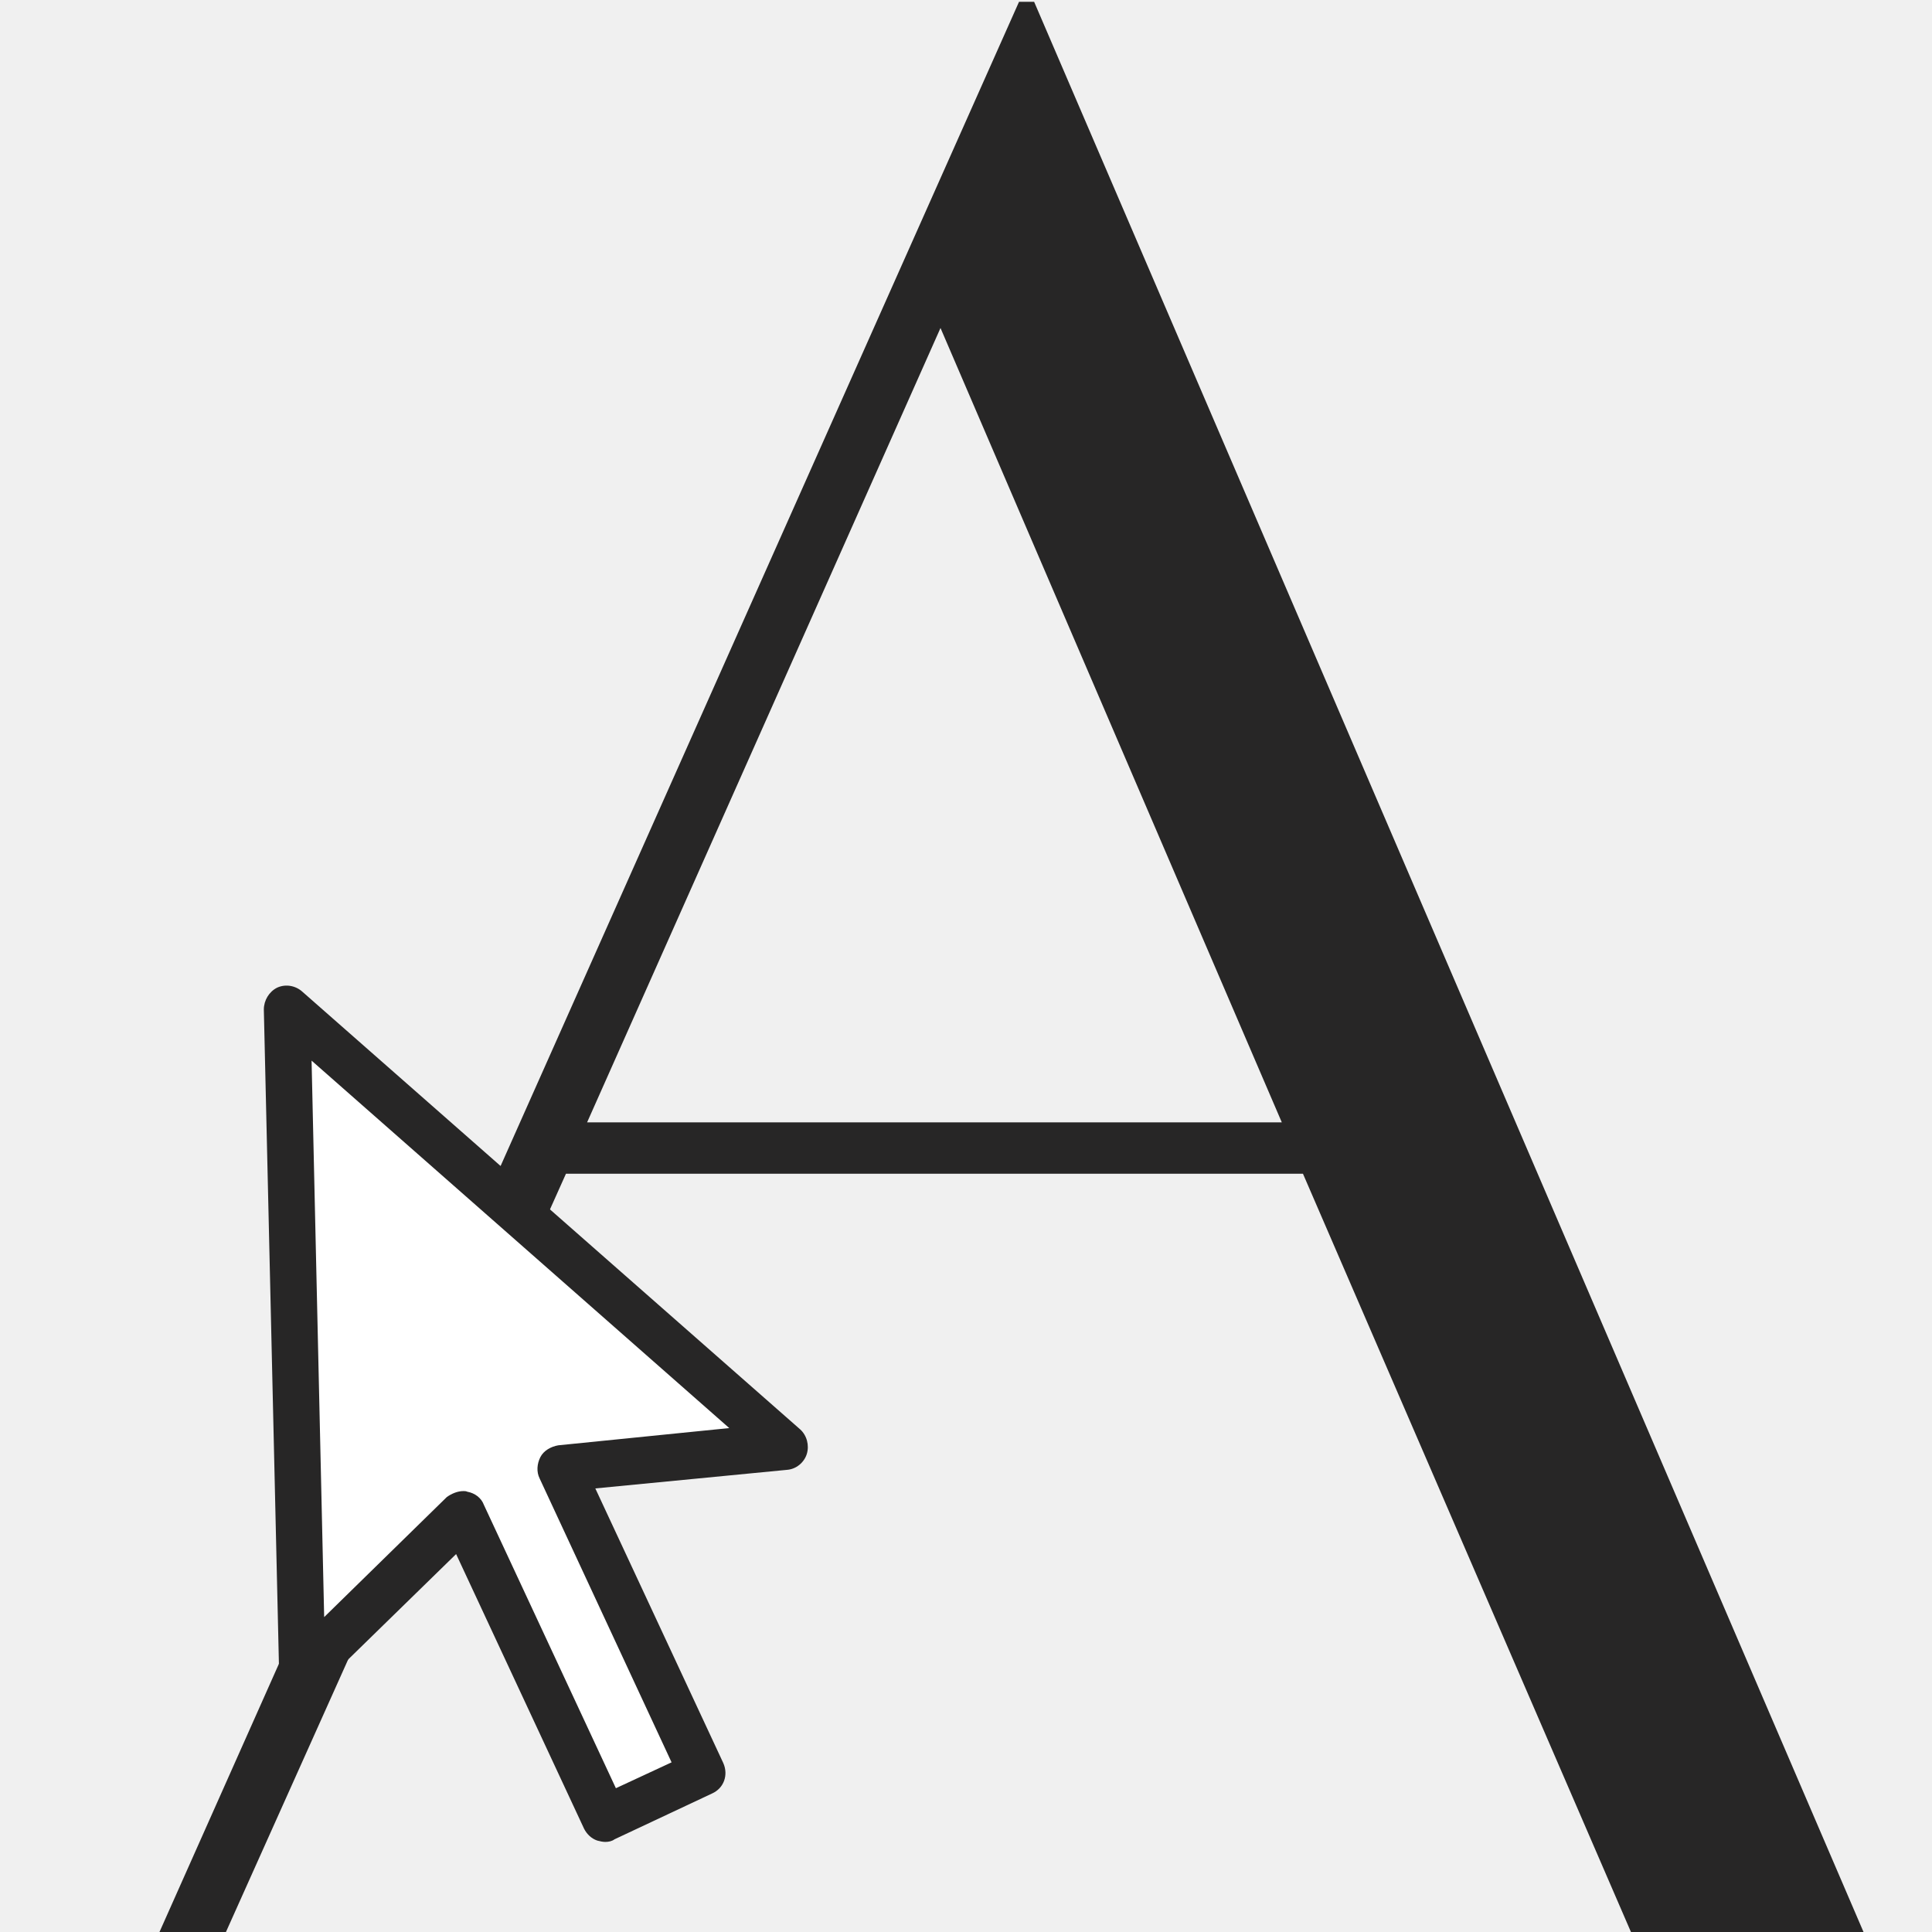
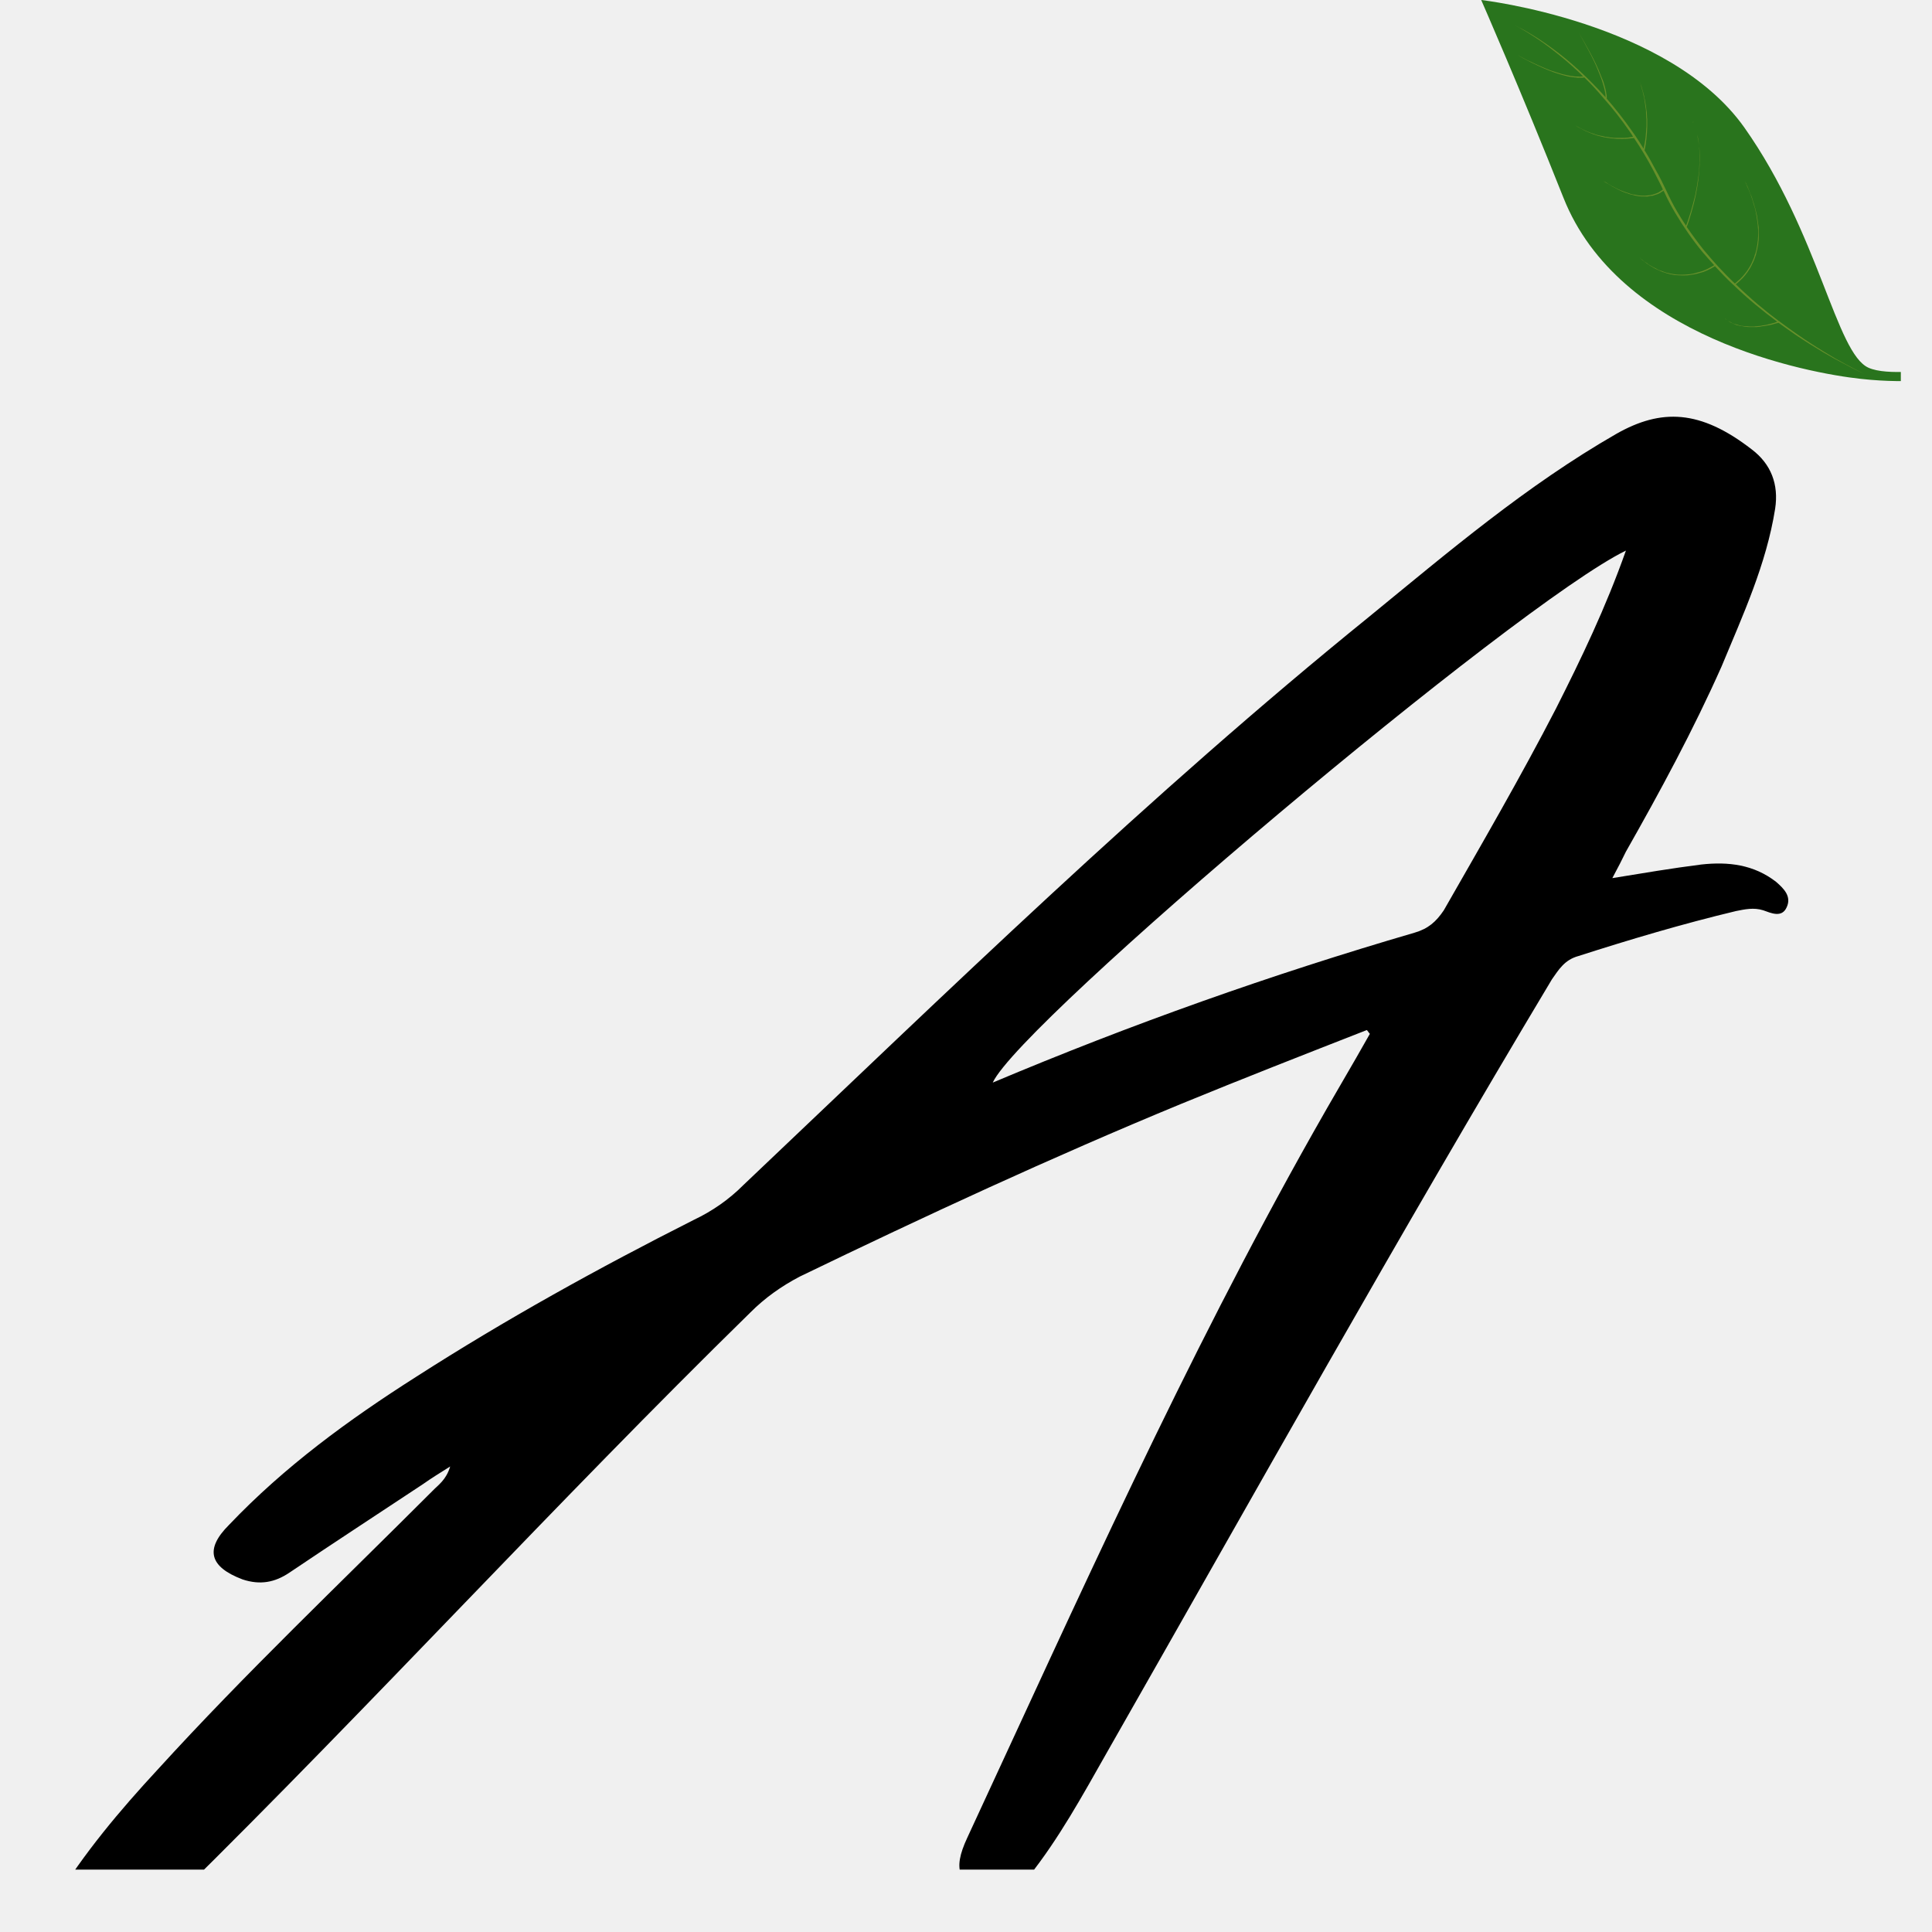
- <svg xmlns="http://www.w3.org/2000/svg" width="375" viewBox="0 0 375 375" height="375" version="1.0">
-   <g fill="#272626">
-     <g>
-       <g>
-         <path d="M 306.613 0.586 L 351.754 0.586 L 190.531 -374.617 L 187.602 -374.617 L 20.52 0.586 L 33.418 0.586 L 99.664 -147.148 L 242.711 -147.148 Z M 103.766 -157.117 L 172.359 -311.301 L 238.605 -157.117 Z M 103.766 -157.117" transform="translate(10.191 374.964)" />
+ <svg xmlns="http://www.w3.org/2000/svg" width="40" zoomAndPan="magnify" viewBox="0 0 30 30" height="40" preserveAspectRatio="xMidYMid meet" version="1.0">
+   <defs>
+     <g />
+     <clipPath id="id1">
+       <path d="M 0.484 6 L 28 6 L 28 29.031 L 0.484 29.031 Z M 0.484 6 " clip-rule="nonzero" />
+     </clipPath>
+     <clipPath id="id2">
+       <path d="M 23 0 L 29.516 0 L 29.516 6 L 23 6 Z M 23 0 " clip-rule="nonzero" />
+     </clipPath>
+     <clipPath id="id3">
+       <path d="M 23 0 L 29.5 -0.625 L 30.125 5.879 L 23.625 6.504 Z M 23 0 " clip-rule="nonzero" />
+     </clipPath>
+     <clipPath id="id4">
+       <path d="M 23 0 L 29.5 -0.625 L 30.125 5.879 L 23.625 6.504 Z M 23 0 " clip-rule="nonzero" />
+     </clipPath>
+     <clipPath id="id5">
+       <path d="M 23 0 L 29.504 -0.625 L 30.129 5.887 L 23.625 6.508 Z M 23 0 " clip-rule="nonzero" />
+     </clipPath>
+     <clipPath id="id6">
+       <path d="M 23 0 L 29.5 -0.625 L 30.125 5.875 L 23.625 6.5 Z M 23 0 " clip-rule="nonzero" />
+     </clipPath>
+     <clipPath id="id7">
+       <path d="M 23 0 L 29 0 L 29 6 L 23 6 Z M 23 0 " clip-rule="nonzero" />
+     </clipPath>
+     <clipPath id="id8">
+       <path d="M 23 0 L 29.5 -0.625 L 30.125 5.879 L 23.625 6.504 Z M 23 0 " clip-rule="nonzero" />
+     </clipPath>
+     <clipPath id="id9">
+       <path d="M 23 0 L 29.5 -0.625 L 30.125 5.879 L 23.625 6.504 Z M 23 0 " clip-rule="nonzero" />
+     </clipPath>
+   </defs>
+   <g clip-path="url(#id1)">
+     <g fill="rgb(0%, 0%, 0%)" fill-opacity="1">
+       <g transform="translate(1.513208, 29.5334)">
+         <g>
+           <path d="M 0.379 0.727 C 0.664 0.438 0.969 0.18 1.254 -0.105 C 4.266 -3.07 7.125 -6.203 10.137 -9.152 C 10.363 -9.379 10.621 -9.562 10.906 -9.711 C 12.844 -10.648 14.809 -11.559 16.824 -12.391 C 17.773 -12.781 18.742 -13.16 19.711 -13.539 C 19.727 -13.523 19.742 -13.496 19.758 -13.48 C 19.469 -12.965 19.168 -12.465 18.879 -11.949 C 16.883 -8.41 15.219 -4.691 13.508 -1 C 13.266 -0.484 13.375 -0.273 13.855 -0.137 C 14.129 -0.059 14.297 -0.195 14.461 -0.395 C 14.93 -0.984 15.293 -1.648 15.672 -2.316 C 17.957 -6.324 20.211 -10.363 22.586 -14.328 C 22.691 -14.477 22.781 -14.629 22.996 -14.688 C 23.797 -14.945 24.613 -15.188 25.445 -15.387 C 25.582 -15.414 25.719 -15.445 25.867 -15.398 C 25.988 -15.355 26.156 -15.277 26.23 -15.445 C 26.309 -15.613 26.188 -15.734 26.066 -15.84 C 25.719 -16.109 25.324 -16.156 24.902 -16.109 C 24.445 -16.051 24.008 -15.977 23.523 -15.898 C 23.613 -16.066 23.676 -16.188 23.734 -16.309 C 24.266 -17.246 24.781 -18.199 25.219 -19.184 C 25.551 -19.984 25.914 -20.77 26.051 -21.633 C 26.109 -22.012 25.988 -22.328 25.688 -22.555 C 24.887 -23.176 24.281 -23.191 23.586 -22.797 C 22.191 -21.996 20.984 -20.969 19.742 -19.953 C 16.34 -17.199 13.207 -14.145 10.031 -11.133 C 9.805 -10.906 9.547 -10.727 9.258 -10.59 C 7.789 -9.848 6.34 -9.047 4.945 -8.152 C 3.902 -7.488 2.906 -6.762 2.043 -5.855 C 1.664 -5.477 1.738 -5.203 2.254 -5.008 C 2.527 -4.918 2.754 -4.961 2.98 -5.113 C 3.676 -5.582 4.371 -6.035 5.055 -6.488 C 5.188 -6.582 5.309 -6.656 5.477 -6.762 C 5.414 -6.551 5.293 -6.477 5.203 -6.383 C 3.766 -4.945 2.301 -3.555 0.938 -2.059 C 0.348 -1.422 -0.211 -0.758 -0.664 -0.016 C -0.727 0.105 -0.848 0.227 -0.785 0.379 C -0.637 0.711 0.074 1.043 0.379 0.727 Z M 23.734 -20.984 C 23.418 -20.09 23.039 -19.305 22.648 -18.531 C 22.102 -17.473 21.496 -16.43 20.906 -15.398 C 20.785 -15.219 20.664 -15.113 20.453 -15.051 C 18.23 -14.402 16.051 -13.629 13.902 -12.723 C 14.34 -13.676 22.027 -20.152 23.734 -20.984 Z M 23.734 -20.984 " />
+         </g>
      </g>
    </g>
  </g>
-   <path fill="#FFF" d="M 152.355 280.789 L 55.715 195.824 L 58.676 324.434 L 89.945 293.922 L 117.484 353.012 L 136.398 344.129 L 108.859 285.168 Z M 152.355 280.789" />
-   <path fill="#272626" d="M 117.484 357.516 C 116.969 357.516 116.453 357.387 115.938 357.258 C 114.781 356.875 113.879 355.973 113.363 354.941 L 88.531 301.645 L 61.891 327.652 C 60.605 328.938 58.676 329.324 57.004 328.551 C 55.328 327.906 54.301 326.234 54.172 324.434 L 51.211 195.953 C 51.211 194.152 52.242 192.48 53.785 191.707 C 55.457 190.934 57.387 191.32 58.676 192.48 L 155.316 277.445 C 156.602 278.602 157.117 280.535 156.602 282.207 C 156.086 283.879 154.543 285.168 152.742 285.297 L 115.551 288.902 L 140.387 342.199 C 141.418 344.516 140.516 347.09 138.199 348.121 L 119.285 357.004 C 118.77 357.387 118.125 357.516 117.484 357.516 Z M 89.945 289.418 C 90.203 289.418 90.461 289.418 90.719 289.547 C 92.133 289.801 93.418 290.703 93.934 292.121 L 119.543 347.09 L 130.352 342.07 L 104.742 286.969 C 104.102 285.684 104.23 284.137 104.871 282.852 C 105.516 281.562 106.93 280.789 108.348 280.535 L 141.547 277.188 L 60.477 205.867 L 62.922 313.875 L 86.727 290.574 C 87.629 289.93 88.785 289.418 89.945 289.418 Z M 89.945 289.418" />
+   <g clip-path="url(#id2)">
+     <g clip-path="url(#id3)">
+       <g clip-path="url(#id4)">
+         <g clip-path="url(#id5)">
+           <g clip-path="url(#id6)">
+             <path fill="rgb(16.08%, 45.49%, 11.369%)" d="M 28.895 5.883 C 28.062 5.793 25.137 5.242 24.277 3.07 C 23.605 1.379 23 0 23 0 C 23 0 25.918 0.332 27.086 1.98 C 28.25 3.629 28.508 5.488 29.016 5.711 C 29.305 5.84 29.988 5.738 29.988 5.738 L 30.121 5.859 C 30.121 5.859 29.727 5.973 28.895 5.883 " fill-opacity="1" fill-rule="nonzero" />
+           </g>
+         </g>
+       </g>
+     </g>
+   </g>
+   <g clip-path="url(#id7)">
+     <g clip-path="url(#id8)">
+       <g clip-path="url(#id9)">
+         <path fill="rgb(40.779%, 56.47%, 16.859%)" d="M 26.297 1.906 C 26.297 1.906 26.293 1.906 26.293 1.902 C 26.293 1.906 26.297 1.906 26.297 1.906 Z M 26.293 1.898 C 26.293 1.895 26.301 1.891 26.301 1.891 L 26.281 1.898 C 26.281 1.898 26.289 1.898 26.293 1.898 C 26.293 1.898 26.293 1.902 26.293 1.902 C 26.293 1.902 26.293 1.898 26.293 1.898 Z M 28.941 5.801 C 28.941 5.801 28.828 5.754 28.641 5.652 C 28.547 5.605 28.434 5.543 28.309 5.469 C 28.18 5.391 28.039 5.305 27.887 5.203 C 27.801 5.145 27.711 5.078 27.617 5.012 C 27.613 5.012 27.609 5.016 27.602 5.016 C 27.59 5.02 27.574 5.023 27.559 5.027 C 27.543 5.031 27.523 5.039 27.504 5.043 C 27.484 5.047 27.461 5.051 27.438 5.055 C 27.414 5.062 27.391 5.062 27.363 5.066 C 27.352 5.07 27.34 5.07 27.324 5.074 C 27.312 5.074 27.297 5.074 27.285 5.078 C 27.27 5.078 27.258 5.078 27.242 5.078 C 27.23 5.078 27.215 5.078 27.203 5.078 C 27.188 5.078 27.172 5.078 27.16 5.078 C 27.145 5.078 27.133 5.078 27.117 5.074 C 27.09 5.074 27.066 5.066 27.039 5.062 C 27.027 5.062 27.016 5.059 27 5.055 C 26.988 5.051 26.977 5.051 26.965 5.047 C 26.953 5.043 26.945 5.039 26.934 5.035 C 26.922 5.031 26.914 5.023 26.902 5.02 C 26.895 5.016 26.883 5.012 26.875 5.008 C 26.867 5.004 26.859 5 26.852 4.996 C 26.844 4.988 26.84 4.984 26.832 4.98 C 26.828 4.977 26.82 4.973 26.816 4.969 C 26.805 4.961 26.801 4.957 26.793 4.953 C 26.789 4.945 26.789 4.945 26.789 4.945 C 26.789 4.945 26.789 4.945 26.793 4.949 C 26.801 4.957 26.809 4.961 26.816 4.969 C 26.82 4.973 26.828 4.977 26.832 4.98 C 26.84 4.984 26.848 4.988 26.852 4.992 C 26.859 4.996 26.867 5 26.879 5.004 C 26.887 5.012 26.895 5.016 26.906 5.02 C 26.914 5.023 26.926 5.027 26.934 5.031 C 26.945 5.035 26.957 5.035 26.969 5.039 C 26.98 5.043 26.992 5.047 27.004 5.051 C 27.016 5.051 27.027 5.055 27.039 5.059 C 27.066 5.062 27.094 5.066 27.121 5.066 C 27.133 5.066 27.148 5.07 27.16 5.07 C 27.176 5.07 27.188 5.07 27.203 5.07 C 27.215 5.07 27.23 5.07 27.242 5.07 C 27.258 5.066 27.27 5.066 27.285 5.066 C 27.297 5.062 27.309 5.062 27.324 5.062 C 27.336 5.059 27.352 5.059 27.363 5.055 C 27.387 5.051 27.414 5.047 27.438 5.043 C 27.457 5.035 27.48 5.031 27.5 5.027 C 27.52 5.02 27.539 5.016 27.555 5.012 C 27.57 5.004 27.586 5 27.598 4.996 C 27.375 4.832 27.141 4.641 26.914 4.422 C 26.816 4.332 26.723 4.234 26.629 4.133 C 26.609 4.148 26.543 4.188 26.449 4.223 C 26.418 4.23 26.387 4.242 26.352 4.25 C 26.316 4.258 26.281 4.266 26.242 4.27 C 26.203 4.277 26.16 4.277 26.121 4.277 C 26.078 4.277 26.039 4.273 25.996 4.27 C 25.953 4.262 25.914 4.254 25.875 4.242 C 25.855 4.234 25.836 4.227 25.816 4.223 C 25.797 4.215 25.781 4.207 25.762 4.199 C 25.742 4.191 25.727 4.184 25.711 4.176 C 25.691 4.168 25.676 4.156 25.66 4.148 C 25.645 4.141 25.629 4.129 25.617 4.121 C 25.602 4.113 25.586 4.102 25.574 4.094 C 25.551 4.074 25.527 4.059 25.508 4.043 C 25.488 4.027 25.469 4.012 25.457 4 C 25.43 3.973 25.414 3.961 25.414 3.961 C 25.414 3.961 25.43 3.973 25.457 4 C 25.469 4.012 25.488 4.023 25.508 4.039 C 25.527 4.059 25.551 4.074 25.578 4.09 C 25.59 4.102 25.602 4.109 25.617 4.117 C 25.633 4.125 25.648 4.137 25.664 4.145 C 25.68 4.152 25.695 4.16 25.711 4.168 C 25.727 4.176 25.746 4.188 25.762 4.195 C 25.781 4.199 25.801 4.207 25.82 4.215 C 25.84 4.223 25.855 4.227 25.875 4.234 C 25.918 4.242 25.957 4.254 25.996 4.258 C 26.039 4.266 26.078 4.266 26.121 4.266 C 26.16 4.266 26.199 4.262 26.238 4.258 C 26.277 4.254 26.312 4.246 26.348 4.234 C 26.383 4.227 26.414 4.215 26.441 4.207 C 26.5 4.184 26.547 4.16 26.578 4.141 C 26.594 4.133 26.609 4.125 26.617 4.117 C 26.555 4.051 26.492 3.977 26.43 3.906 C 26.277 3.719 26.137 3.516 26.012 3.305 C 25.949 3.199 25.891 3.09 25.84 2.977 C 25.836 2.973 25.832 2.965 25.832 2.961 C 25.824 2.965 25.816 2.973 25.805 2.977 C 25.801 2.98 25.793 2.984 25.785 2.992 C 25.777 2.996 25.77 3 25.762 3.004 C 25.754 3.008 25.742 3.012 25.734 3.016 C 25.723 3.02 25.711 3.023 25.699 3.027 C 25.688 3.031 25.676 3.035 25.664 3.039 C 25.652 3.039 25.637 3.043 25.625 3.043 C 25.613 3.047 25.598 3.047 25.582 3.051 C 25.57 3.051 25.555 3.051 25.539 3.051 C 25.508 3.051 25.48 3.051 25.449 3.047 C 25.434 3.043 25.418 3.043 25.402 3.039 C 25.387 3.035 25.371 3.031 25.355 3.027 C 25.34 3.023 25.324 3.02 25.309 3.016 C 25.293 3.012 25.277 3.004 25.266 3 C 25.25 2.996 25.234 2.992 25.219 2.984 C 25.207 2.98 25.191 2.973 25.18 2.969 C 25.152 2.953 25.125 2.945 25.102 2.93 C 25.078 2.918 25.055 2.906 25.035 2.895 C 25.012 2.883 24.996 2.871 24.977 2.859 C 24.961 2.852 24.945 2.84 24.934 2.836 C 24.91 2.82 24.898 2.812 24.898 2.812 C 24.898 2.812 24.914 2.82 24.938 2.832 C 24.949 2.84 24.961 2.848 24.98 2.859 C 24.996 2.867 25.012 2.883 25.035 2.891 C 25.055 2.902 25.078 2.914 25.102 2.926 C 25.129 2.941 25.152 2.949 25.18 2.961 C 25.195 2.965 25.207 2.973 25.223 2.977 C 25.238 2.984 25.254 2.988 25.266 2.992 C 25.281 2.996 25.297 3.004 25.312 3.008 C 25.324 3.012 25.344 3.016 25.355 3.02 C 25.371 3.02 25.387 3.023 25.402 3.027 C 25.418 3.031 25.434 3.031 25.449 3.035 C 25.48 3.039 25.512 3.039 25.539 3.039 C 25.555 3.039 25.566 3.035 25.582 3.035 C 25.598 3.035 25.609 3.031 25.621 3.031 C 25.637 3.027 25.648 3.023 25.66 3.023 C 25.672 3.02 25.684 3.016 25.695 3.012 C 25.707 3.008 25.719 3.004 25.727 3 C 25.734 2.996 25.746 2.992 25.754 2.988 C 25.762 2.984 25.77 2.977 25.777 2.973 C 25.785 2.969 25.789 2.965 25.797 2.961 C 25.805 2.953 25.816 2.949 25.82 2.945 C 25.82 2.941 25.82 2.941 25.82 2.941 C 25.801 2.898 25.781 2.855 25.758 2.812 C 25.73 2.758 25.703 2.703 25.676 2.652 C 25.582 2.473 25.48 2.301 25.371 2.141 C 25.371 2.141 25.367 2.141 25.363 2.145 C 25.355 2.145 25.348 2.145 25.332 2.148 C 25.32 2.148 25.305 2.152 25.285 2.152 C 25.266 2.156 25.242 2.156 25.219 2.156 C 25.199 2.16 25.172 2.156 25.145 2.156 C 25.117 2.156 25.09 2.156 25.062 2.152 C 25.031 2.148 25.004 2.148 24.973 2.141 C 24.957 2.141 24.941 2.137 24.926 2.133 C 24.914 2.133 24.898 2.129 24.883 2.125 C 24.852 2.117 24.82 2.109 24.793 2.102 C 24.777 2.098 24.766 2.09 24.75 2.086 C 24.734 2.082 24.723 2.078 24.707 2.07 C 24.695 2.066 24.68 2.062 24.668 2.055 C 24.656 2.051 24.645 2.043 24.629 2.039 C 24.605 2.027 24.582 2.016 24.562 2.004 C 24.543 1.996 24.523 1.984 24.508 1.977 C 24.492 1.965 24.477 1.957 24.465 1.949 C 24.441 1.934 24.43 1.926 24.43 1.926 C 24.43 1.926 24.441 1.934 24.465 1.949 C 24.477 1.953 24.492 1.965 24.508 1.973 C 24.523 1.984 24.543 1.992 24.566 2.004 C 24.586 2.012 24.609 2.027 24.633 2.035 C 24.645 2.039 24.656 2.047 24.672 2.051 C 24.684 2.055 24.695 2.062 24.711 2.066 C 24.723 2.07 24.738 2.074 24.75 2.078 C 24.766 2.086 24.781 2.09 24.793 2.094 C 24.824 2.102 24.855 2.109 24.883 2.113 C 24.898 2.117 24.914 2.121 24.93 2.125 C 24.945 2.125 24.961 2.129 24.973 2.129 C 25.004 2.137 25.035 2.137 25.062 2.141 C 25.09 2.141 25.121 2.141 25.145 2.141 C 25.172 2.141 25.195 2.141 25.219 2.141 C 25.242 2.141 25.262 2.137 25.281 2.137 C 25.301 2.133 25.316 2.129 25.328 2.129 C 25.344 2.125 25.352 2.125 25.359 2.125 C 25.344 2.098 25.328 2.07 25.309 2.047 C 25.18 1.859 25.043 1.684 24.902 1.527 C 24.805 1.41 24.703 1.301 24.602 1.203 C 24.602 1.203 24.598 1.203 24.598 1.203 C 24.59 1.207 24.574 1.207 24.562 1.207 C 24.555 1.207 24.543 1.207 24.535 1.207 C 24.527 1.207 24.516 1.207 24.504 1.207 C 24.496 1.207 24.484 1.207 24.473 1.203 C 24.461 1.203 24.445 1.203 24.434 1.199 C 24.422 1.199 24.406 1.199 24.395 1.195 C 24.379 1.191 24.363 1.191 24.352 1.188 C 24.32 1.18 24.289 1.172 24.258 1.164 C 24.195 1.145 24.129 1.125 24.062 1.098 C 23.934 1.047 23.809 0.988 23.715 0.938 C 23.621 0.891 23.562 0.852 23.562 0.852 C 23.562 0.852 23.621 0.887 23.715 0.934 C 23.809 0.98 23.938 1.039 24.066 1.09 C 24.133 1.113 24.199 1.133 24.262 1.152 C 24.293 1.16 24.324 1.164 24.352 1.172 C 24.367 1.176 24.383 1.176 24.395 1.18 C 24.41 1.18 24.422 1.184 24.434 1.184 C 24.449 1.188 24.461 1.188 24.473 1.188 C 24.484 1.188 24.496 1.188 24.504 1.188 C 24.516 1.188 24.527 1.191 24.535 1.191 C 24.543 1.188 24.551 1.188 24.559 1.188 C 24.57 1.188 24.578 1.188 24.582 1.188 C 24.555 1.156 24.523 1.129 24.496 1.102 C 24.363 0.977 24.234 0.871 24.117 0.781 C 24 0.688 23.895 0.617 23.805 0.559 C 23.625 0.441 23.516 0.391 23.516 0.391 C 23.516 0.391 23.543 0.402 23.594 0.43 C 23.645 0.453 23.719 0.496 23.809 0.551 C 23.898 0.605 24.008 0.68 24.125 0.766 C 24.246 0.855 24.375 0.961 24.512 1.086 C 24.645 1.207 24.785 1.348 24.926 1.504 C 24.93 1.508 24.93 1.508 24.934 1.512 C 24.93 1.504 24.93 1.492 24.93 1.48 C 24.93 1.465 24.926 1.449 24.922 1.426 C 24.918 1.406 24.914 1.383 24.906 1.355 C 24.898 1.332 24.891 1.305 24.883 1.277 C 24.875 1.246 24.863 1.219 24.852 1.188 C 24.828 1.125 24.801 1.062 24.773 0.996 C 24.715 0.871 24.648 0.746 24.598 0.656 C 24.547 0.562 24.512 0.504 24.512 0.504 C 24.512 0.504 24.66 0.742 24.781 0.992 C 24.812 1.059 24.84 1.121 24.863 1.184 C 24.875 1.211 24.887 1.242 24.898 1.27 C 24.906 1.301 24.914 1.328 24.922 1.352 C 24.93 1.379 24.934 1.402 24.938 1.422 C 24.941 1.445 24.945 1.465 24.949 1.48 C 24.949 1.492 24.949 1.508 24.949 1.516 C 24.953 1.523 24.953 1.527 24.953 1.527 L 24.945 1.527 C 25.078 1.68 25.211 1.848 25.336 2.027 C 25.402 2.117 25.461 2.211 25.523 2.309 C 25.523 2.301 25.527 2.293 25.527 2.281 C 25.535 2.246 25.543 2.203 25.551 2.148 C 25.555 2.121 25.555 2.09 25.559 2.059 C 25.562 2.027 25.562 1.992 25.566 1.957 C 25.566 1.922 25.566 1.887 25.566 1.852 C 25.562 1.832 25.562 1.816 25.562 1.797 C 25.562 1.777 25.559 1.758 25.559 1.742 C 25.559 1.723 25.559 1.703 25.555 1.688 C 25.551 1.668 25.551 1.648 25.547 1.633 C 25.543 1.594 25.535 1.559 25.531 1.523 C 25.523 1.492 25.516 1.457 25.508 1.426 C 25.504 1.41 25.5 1.398 25.496 1.383 C 25.492 1.367 25.488 1.355 25.484 1.34 C 25.477 1.316 25.469 1.289 25.461 1.27 C 25.453 1.246 25.445 1.23 25.438 1.215 C 25.426 1.184 25.418 1.168 25.418 1.168 C 25.418 1.168 25.426 1.184 25.438 1.215 C 25.445 1.23 25.453 1.246 25.461 1.27 C 25.469 1.289 25.477 1.312 25.488 1.34 C 25.492 1.352 25.496 1.367 25.5 1.383 C 25.504 1.395 25.508 1.41 25.512 1.426 C 25.52 1.457 25.531 1.488 25.535 1.523 C 25.543 1.559 25.551 1.594 25.555 1.629 C 25.559 1.648 25.562 1.668 25.562 1.684 C 25.566 1.703 25.566 1.723 25.57 1.738 C 25.57 1.758 25.574 1.777 25.574 1.797 C 25.574 1.812 25.574 1.832 25.578 1.852 C 25.578 1.887 25.578 1.926 25.578 1.957 C 25.578 1.992 25.574 2.027 25.574 2.059 C 25.57 2.09 25.57 2.121 25.566 2.148 C 25.559 2.207 25.555 2.25 25.547 2.285 C 25.543 2.301 25.543 2.312 25.539 2.32 C 25.539 2.328 25.539 2.332 25.535 2.332 C 25.598 2.43 25.652 2.531 25.707 2.633 C 25.738 2.688 25.766 2.738 25.793 2.793 C 25.82 2.848 25.848 2.906 25.875 2.961 C 25.926 3.07 25.98 3.18 26.043 3.285 C 26.086 3.359 26.133 3.434 26.18 3.504 C 26.184 3.496 26.188 3.484 26.195 3.469 C 26.211 3.426 26.23 3.363 26.254 3.289 C 26.266 3.25 26.277 3.211 26.289 3.164 C 26.301 3.121 26.312 3.074 26.324 3.027 C 26.332 2.98 26.344 2.93 26.352 2.879 C 26.359 2.828 26.367 2.777 26.375 2.723 C 26.383 2.672 26.387 2.617 26.387 2.566 C 26.391 2.539 26.391 2.516 26.391 2.488 C 26.391 2.465 26.391 2.438 26.391 2.414 C 26.391 2.363 26.387 2.316 26.383 2.273 C 26.379 2.227 26.371 2.184 26.363 2.145 C 26.359 2.125 26.359 2.109 26.355 2.09 C 26.352 2.074 26.344 2.055 26.34 2.039 C 26.336 2.023 26.332 2.012 26.328 1.996 C 26.324 1.984 26.32 1.973 26.316 1.961 C 26.309 1.941 26.301 1.922 26.297 1.91 C 26.297 1.91 26.297 1.91 26.297 1.906 C 26.297 1.906 26.297 1.91 26.297 1.91 C 26.301 1.922 26.309 1.941 26.316 1.961 C 26.32 1.973 26.324 1.984 26.328 1.996 C 26.332 2.012 26.336 2.023 26.34 2.039 C 26.344 2.055 26.352 2.074 26.355 2.09 C 26.359 2.109 26.363 2.125 26.367 2.145 C 26.375 2.184 26.379 2.227 26.383 2.273 C 26.391 2.316 26.391 2.363 26.395 2.414 C 26.395 2.438 26.395 2.465 26.395 2.488 C 26.395 2.516 26.391 2.539 26.391 2.566 C 26.387 2.617 26.387 2.672 26.379 2.723 C 26.375 2.777 26.367 2.828 26.359 2.879 C 26.352 2.93 26.34 2.98 26.332 3.031 C 26.312 3.125 26.289 3.215 26.266 3.293 C 26.234 3.406 26.207 3.488 26.191 3.523 C 26.277 3.648 26.367 3.77 26.457 3.883 C 26.609 4.066 26.77 4.242 26.934 4.398 C 26.938 4.398 26.938 4.398 26.938 4.402 C 26.949 4.395 26.965 4.383 26.984 4.363 C 27.004 4.348 27.027 4.328 27.051 4.301 C 27.074 4.277 27.098 4.246 27.125 4.211 C 27.148 4.176 27.172 4.141 27.195 4.094 C 27.215 4.051 27.238 4.004 27.25 3.953 C 27.262 3.926 27.266 3.898 27.273 3.875 C 27.277 3.859 27.277 3.848 27.281 3.832 C 27.285 3.82 27.285 3.805 27.289 3.789 C 27.289 3.777 27.293 3.762 27.293 3.75 C 27.297 3.734 27.297 3.719 27.297 3.707 C 27.301 3.676 27.301 3.648 27.301 3.621 L 27.301 3.578 L 27.297 3.535 C 27.297 3.504 27.293 3.477 27.289 3.449 C 27.285 3.422 27.281 3.395 27.277 3.363 C 27.273 3.336 27.266 3.312 27.262 3.285 C 27.258 3.258 27.25 3.23 27.242 3.207 C 27.234 3.184 27.227 3.156 27.219 3.133 C 27.211 3.109 27.207 3.086 27.199 3.066 C 27.191 3.043 27.184 3.023 27.176 3.004 C 27.16 2.961 27.145 2.926 27.129 2.895 C 27.125 2.875 27.117 2.859 27.109 2.848 C 27.105 2.832 27.098 2.82 27.094 2.809 C 27.07 2.766 27.059 2.738 27.059 2.738 C 27.059 2.738 27.07 2.766 27.094 2.809 C 27.098 2.82 27.105 2.832 27.113 2.848 C 27.117 2.859 27.125 2.875 27.133 2.891 C 27.145 2.926 27.164 2.961 27.176 3 C 27.184 3.02 27.195 3.043 27.203 3.062 C 27.211 3.086 27.215 3.109 27.223 3.133 C 27.234 3.156 27.238 3.18 27.246 3.207 C 27.254 3.23 27.262 3.258 27.266 3.281 C 27.273 3.309 27.281 3.336 27.285 3.363 C 27.289 3.391 27.293 3.418 27.297 3.449 C 27.301 3.477 27.305 3.504 27.309 3.531 L 27.309 3.621 C 27.309 3.648 27.312 3.68 27.309 3.707 C 27.309 3.723 27.309 3.734 27.305 3.75 C 27.305 3.766 27.301 3.777 27.301 3.793 C 27.297 3.809 27.297 3.82 27.293 3.836 C 27.289 3.848 27.289 3.863 27.285 3.875 C 27.277 3.902 27.273 3.93 27.266 3.957 C 27.25 4.008 27.23 4.059 27.207 4.102 C 27.188 4.148 27.16 4.188 27.137 4.223 C 27.113 4.258 27.086 4.289 27.062 4.316 C 27.039 4.34 27.016 4.359 26.996 4.379 C 26.977 4.395 26.961 4.406 26.953 4.414 C 27.176 4.633 27.406 4.824 27.625 4.988 C 27.629 4.988 27.633 4.988 27.633 4.988 L 27.637 4.996 C 27.727 5.062 27.812 5.125 27.898 5.184 C 28.047 5.289 28.188 5.379 28.316 5.457 C 28.441 5.535 28.551 5.598 28.645 5.648 C 28.832 5.75 28.941 5.801 28.941 5.801 " fill-opacity="1" fill-rule="nonzero" />
+       </g>
+     </g>
+   </g>
</svg>
